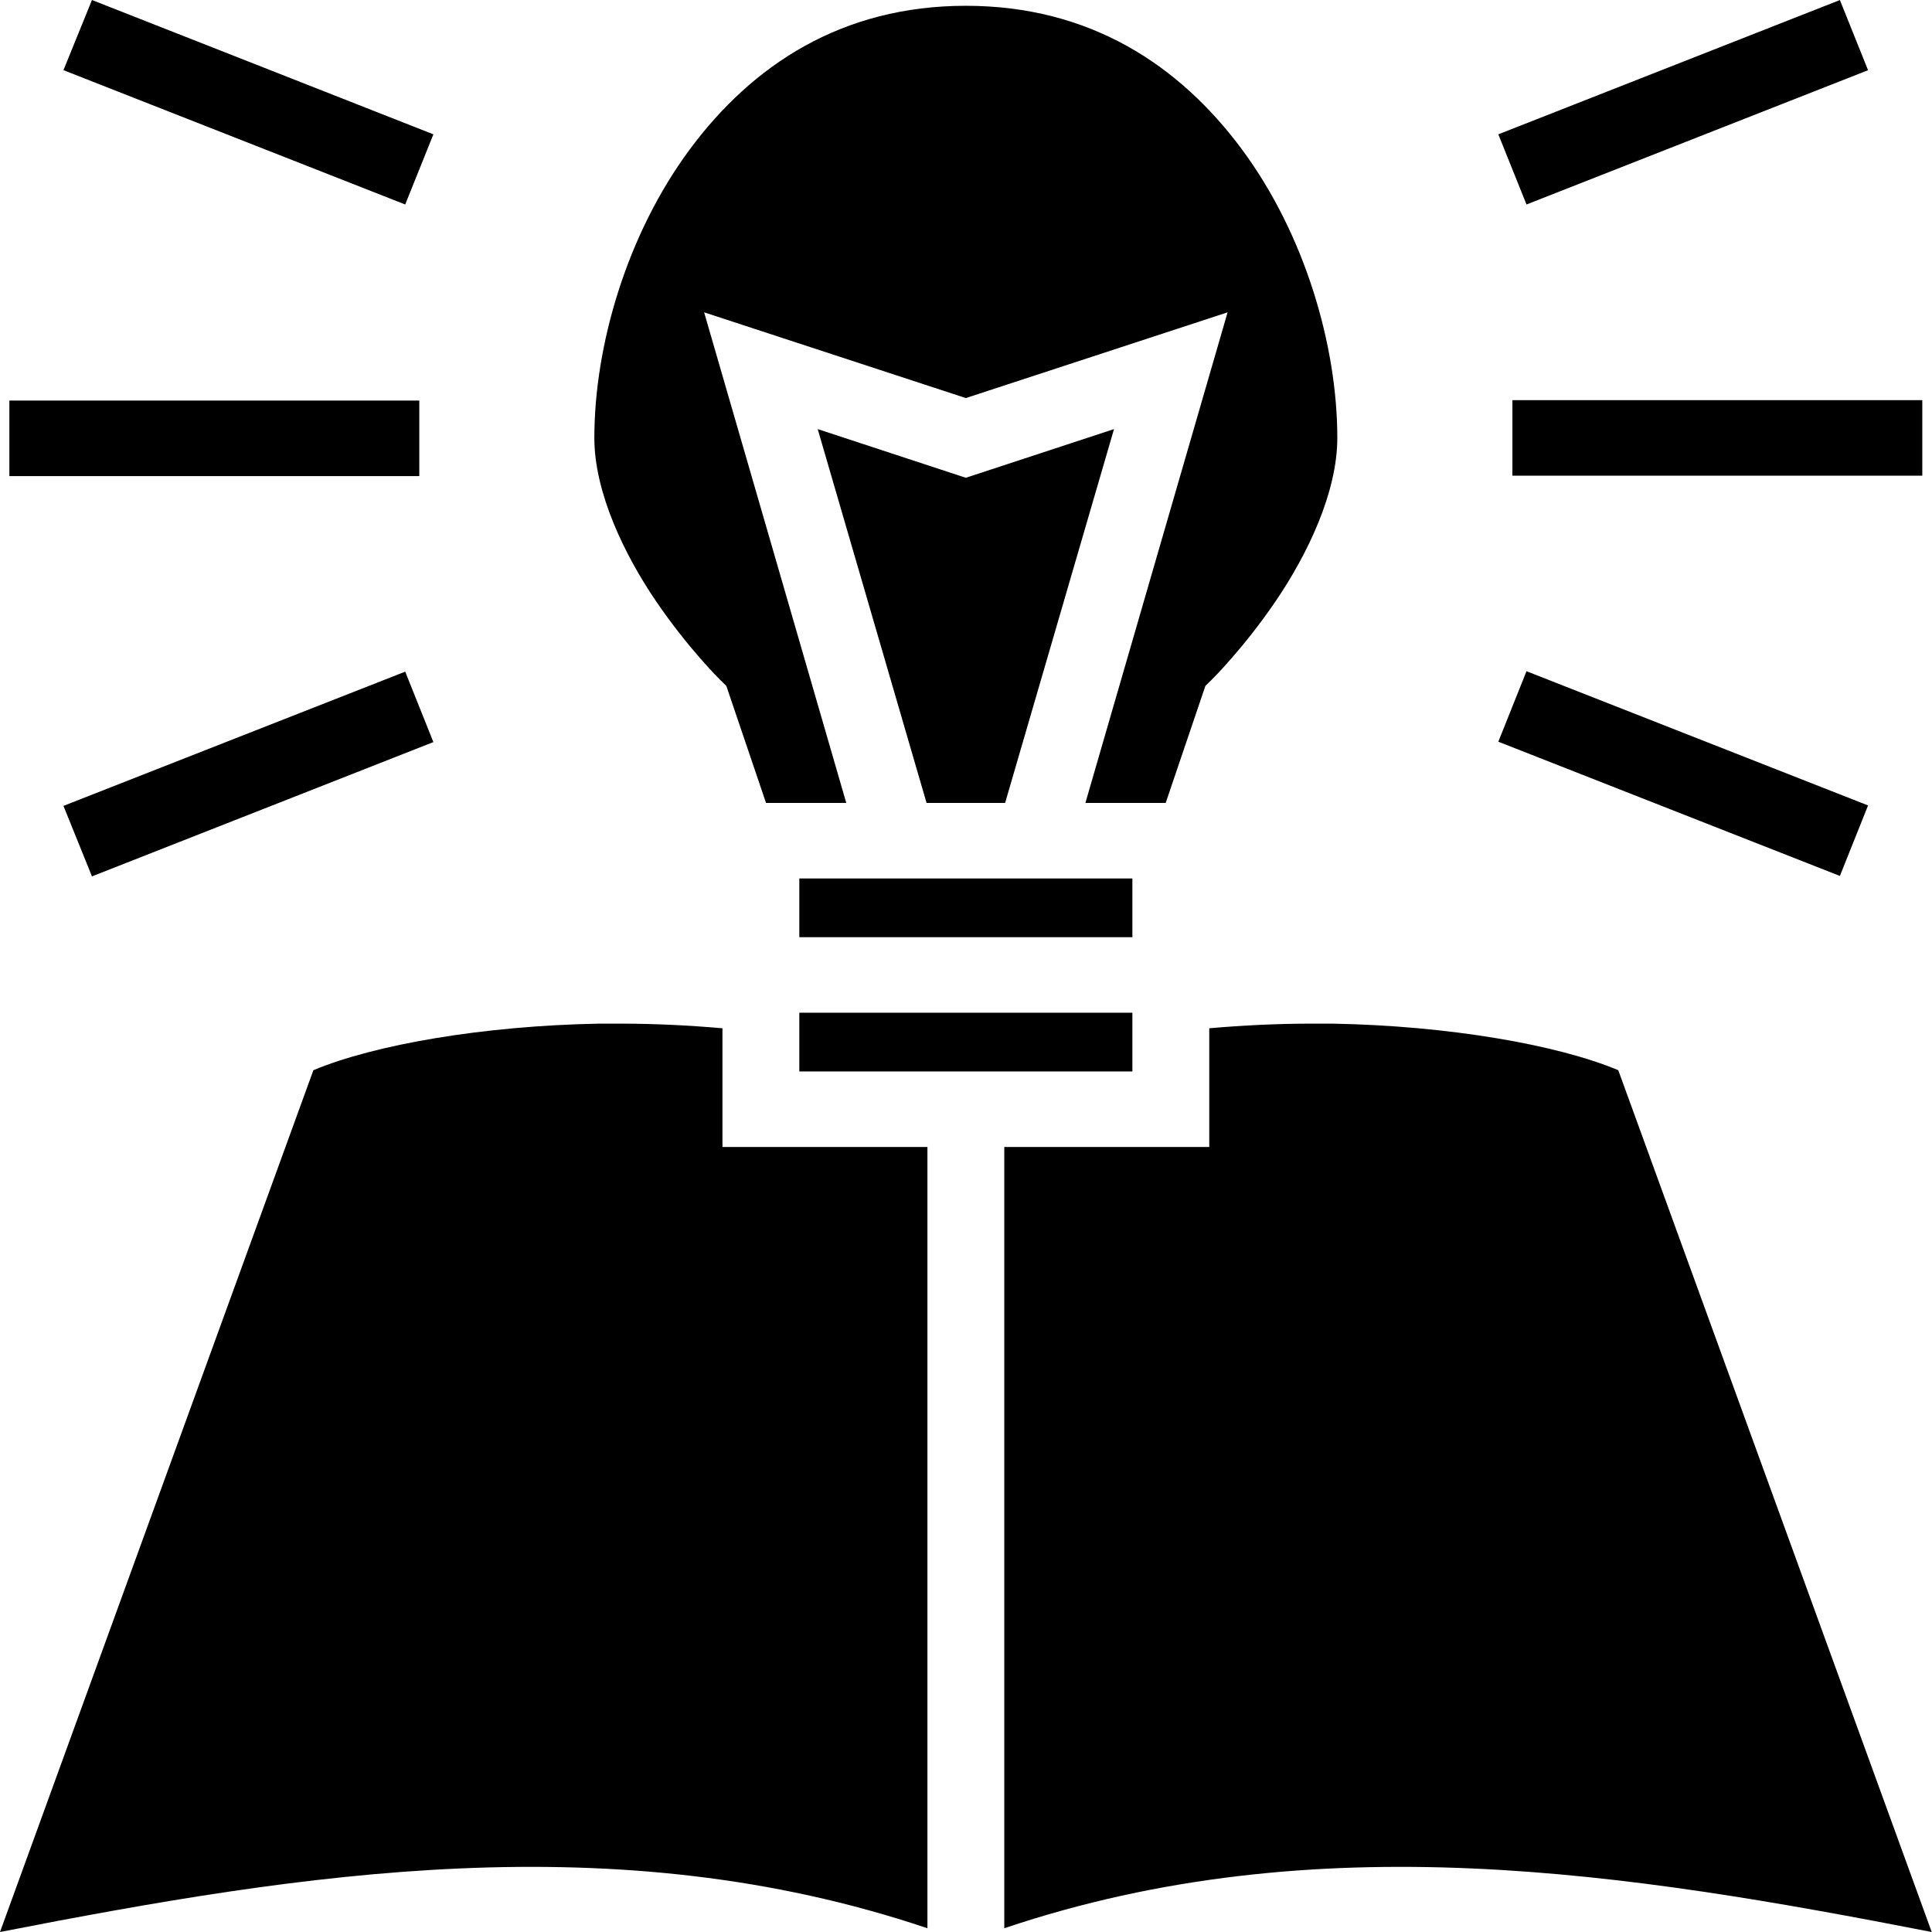
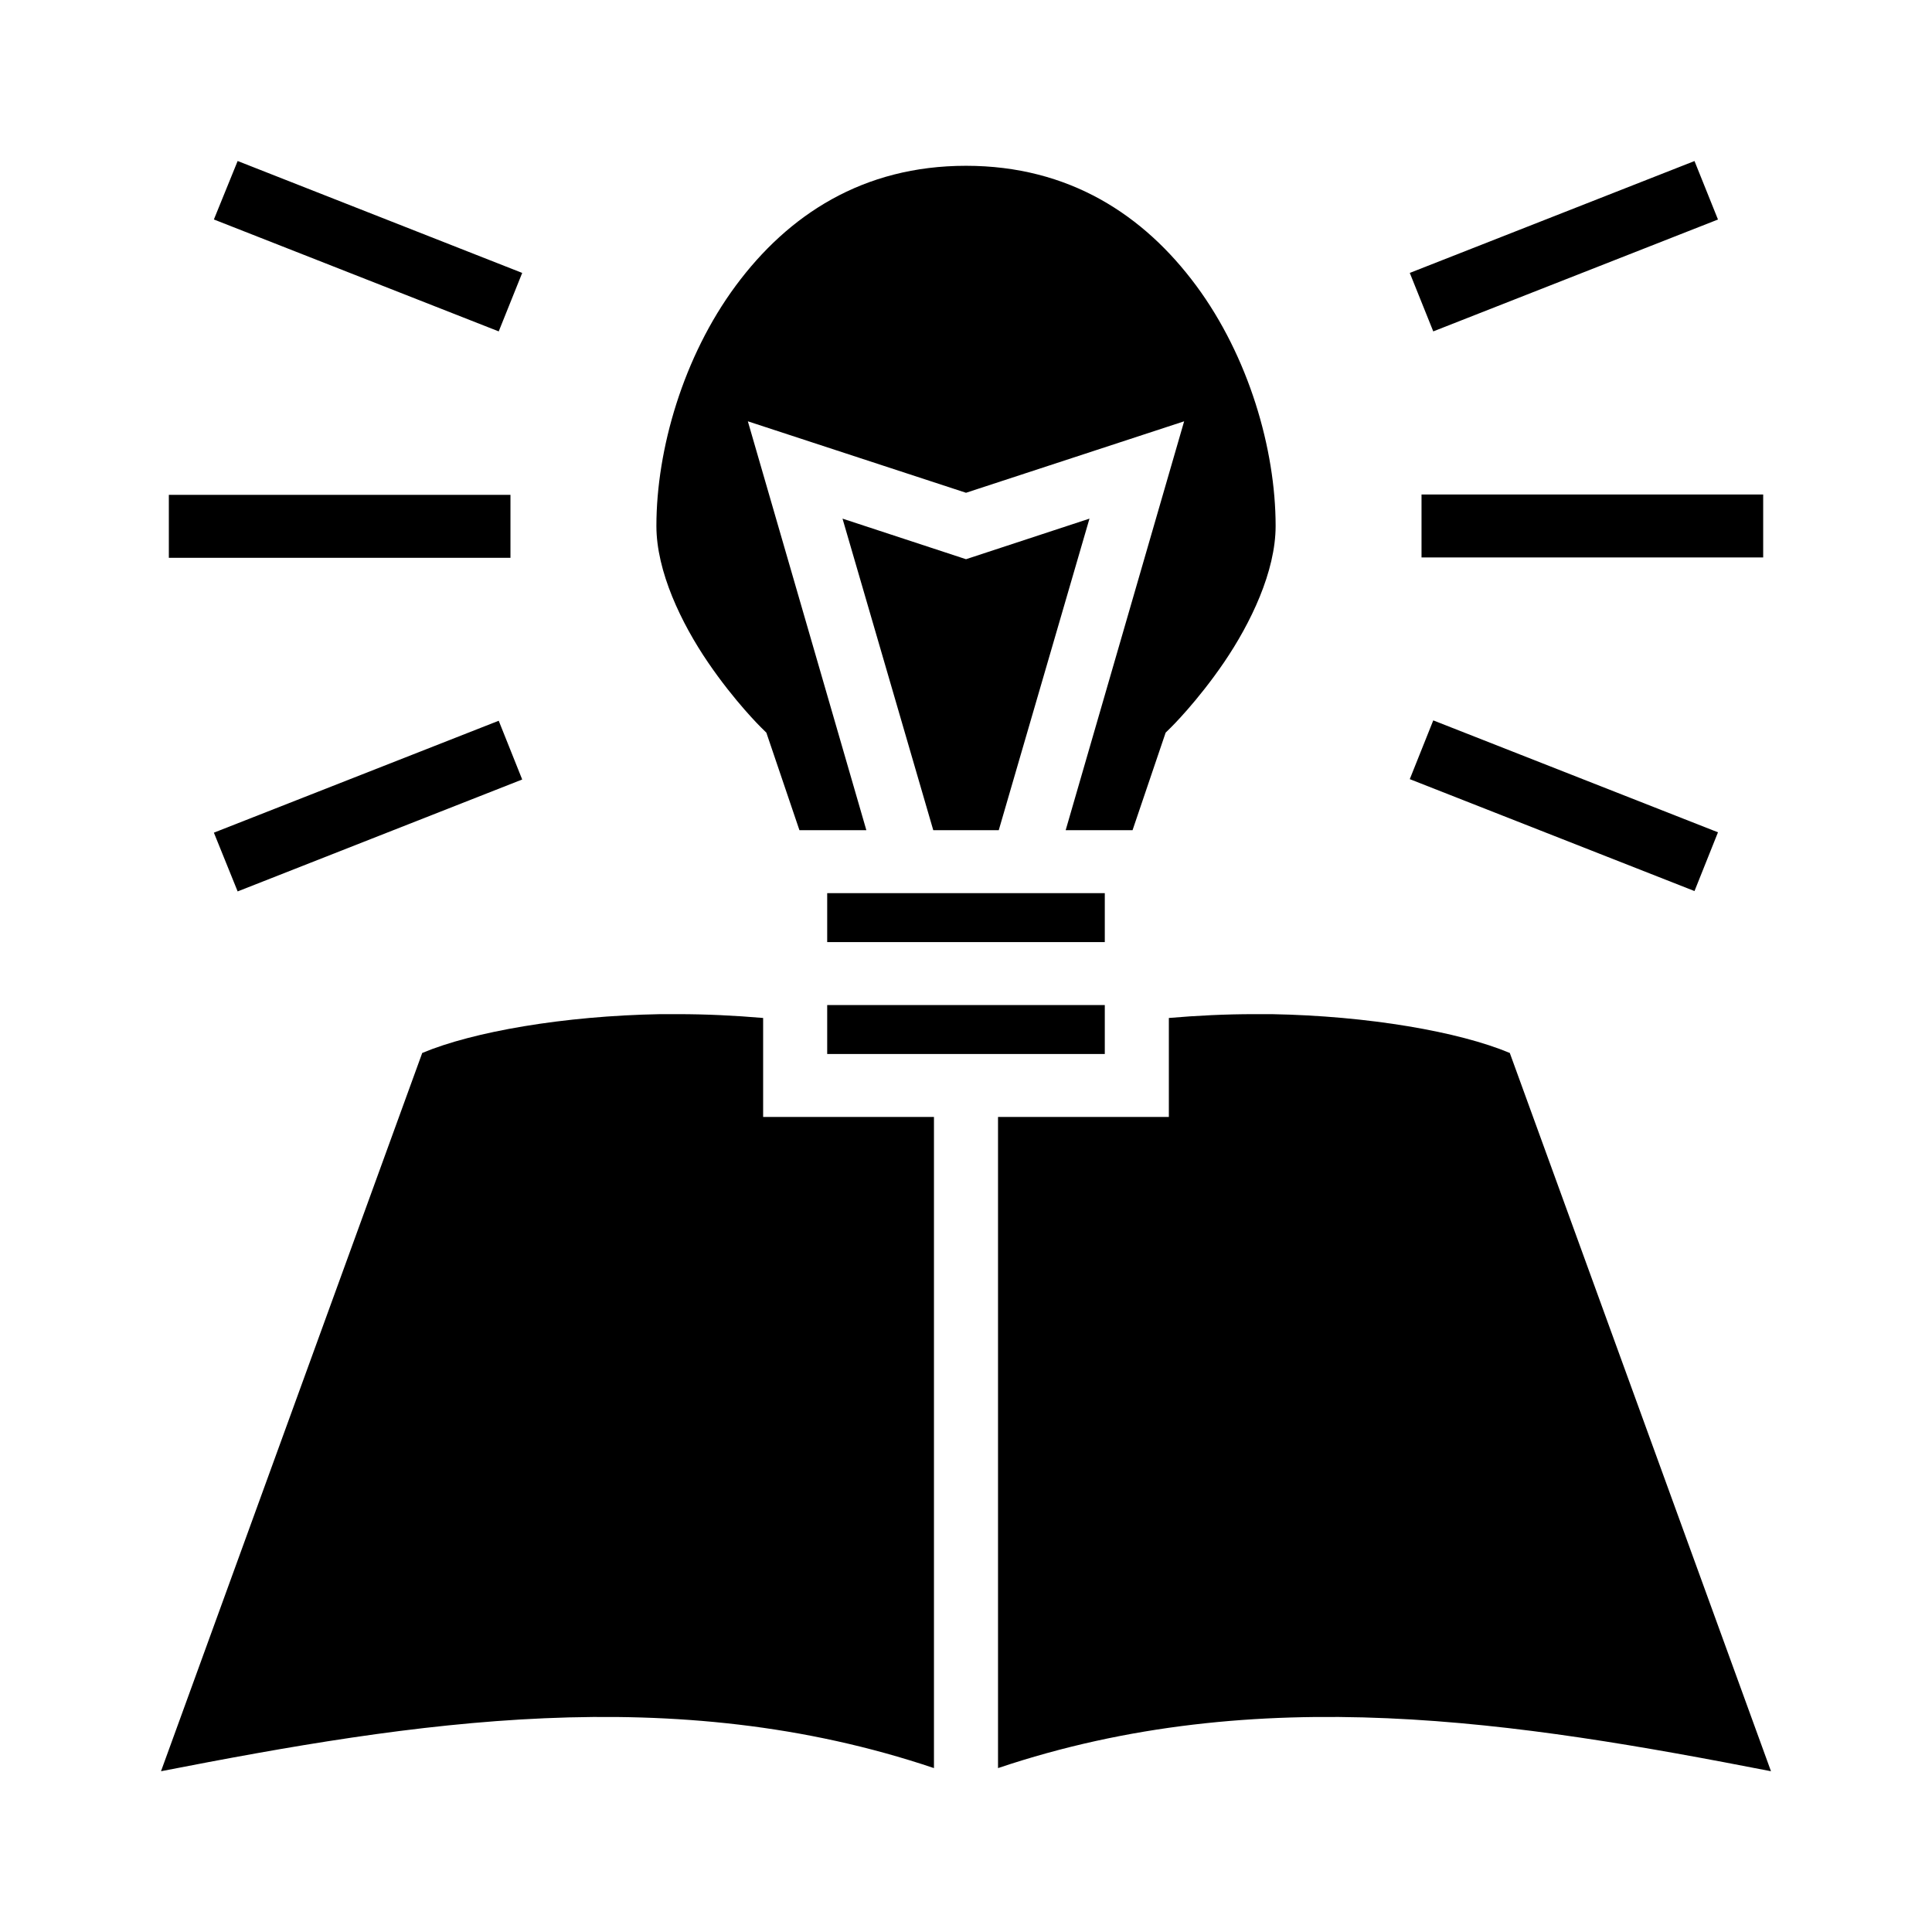
- <svg xmlns="http://www.w3.org/2000/svg" id="screenshot" viewBox="416.157 308.08 40.035 40.041" width="40.035" height="40.041" version="1.1" style="-webkit-print-color-adjust: exact;">
-   <g id="shape-05aa3980-8ea6-11ec-9ee1-17f27e687494" style="height: 512px; width: 512px;">
-     <g id="shape-05aaaeb0-8ea6-11ec-9ee1-17f27e687494" class="">
-       <g id="shape-05abc020-8ea6-11ec-9ee1-17f27e687494">
-         <path d="M418.063,308.08L417.472,309.534L424.555,312.318L425.139,310.864L418.063,308.08ZZM454.289,308.081L447.21,310.864L447.794,312.318L454.873,309.535L454.289,308.081ZZM436.174,308.2C433.608,308.2,431.75,309.424,430.449,311.181C429.148,312.94,428.475,315.243,428.475,317.156C428.475,318.286,429.095,319.573,429.758,320.547C430.422,321.521,431.077,322.165,431.077,322.165L431.21,322.295L432.033,324.721L433.696,324.721L430.75,314.553L436.174,316.33L441.599,314.553L438.652,324.721L440.316,324.721L441.139,322.295L441.272,322.165C441.272,322.165,441.927,321.521,442.59,320.547C443.254,319.573,443.873,318.286,443.873,317.156C443.873,315.243,443.201,312.94,441.9,311.181C440.599,309.424,438.741,308.2,436.174,308.2ZZM447.502,316.373L447.502,317.939L455.997,317.939L455.997,316.373L447.502,316.373ZZM416.351,316.382L416.351,317.947L424.847,317.947L424.847,316.382L416.351,316.382ZZM433.104,316.973L435.36,324.721L436.988,324.721L439.245,316.973L436.174,317.982L433.104,316.973ZZM447.794,321.991L447.21,323.452L454.289,326.234L454.873,324.773L447.794,321.991ZZM424.555,322L417.472,324.782L418.063,326.243L425.139,323.46L424.555,322ZZM432.723,326.286L432.723,327.504L439.626,327.504L439.626,326.286L432.723,326.286ZZM432.723,329.069L432.723,330.286L439.626,330.286L439.626,329.069L432.723,329.069ZZM428.573,329.295C426.174,329.339,423.918,329.73,422.652,330.26L416.157,348.121C422.449,346.895,428.891,345.86,435.378,348.043L435.378,331.852L431.13,331.852L431.13,329.391C430.431,329.33,429.714,329.295,429.015,329.295L428.573,329.295ZZM443.334,329.295C442.635,329.295,441.918,329.33,441.219,329.391L441.219,331.852L436.971,331.852L436.971,348.043C443.458,345.86,449.9,346.895,456.192,348.121L449.696,330.26C448.431,329.73,446.174,329.339,443.776,329.295L443.334,329.295ZZ" style="fill: rgb(0, 0, 0); fill-opacity: 1;" />
+ <svg xmlns="http://www.w3.org/2000/svg" width="100%" height="100%" viewBox="0 0 24 24" version="1.1" xml:space="preserve" style="fill-rule:evenodd;clip-rule:evenodd;stroke-linejoin:round;stroke-miterlimit:2;">
+   <g transform="matrix(1,0,0,1,-834,-40)">
+     <g transform="matrix(0.499558,0,0,0.499558,846,52.0014)">
+       <g transform="matrix(1,0,0,1,-20.0177,-20.0204)">
+         <g id="shape-05aa3980-8ea6-11ec-9ee1-17f27e687494">
+           <g id="shape-05aaaeb0-8ea6-11ec-9ee1-17f27e687494">
+             <g id="shape-05abc020-8ea6-11ec-9ee1-17f27e687494">
+               <path d="M1.906,0L1.315,1.454L8.398,4.237L8.982,2.783L1.906,0ZM38.133,0.001L31.053,2.783L31.637,4.237L38.717,1.455L38.133,0.001ZM20.018,0.119C17.451,0.119 15.593,1.343 14.292,3.101C12.991,4.859 12.319,7.163 12.319,9.076C12.319,10.206 12.938,11.493 13.602,12.467C14.265,13.441 14.92,14.084 14.92,14.084L15.053,14.215L15.876,16.641L17.54,16.641L14.593,6.473L20.018,8.25L25.442,6.473L22.496,16.641L24.159,16.641L24.982,14.215L25.115,14.084C25.115,14.084 25.77,13.441 26.434,12.467C27.097,11.493 27.717,10.206 27.717,9.076C27.717,7.163 27.044,4.859 25.743,3.101C24.442,1.343 22.584,0.119 20.018,0.119ZM31.345,8.293L31.345,9.858L39.841,9.858L39.841,8.293L31.345,8.293ZM0.195,8.302L0.195,9.867L8.69,9.867L8.69,8.302L0.195,8.302ZM16.947,8.893L19.204,16.641L20.832,16.641L23.088,8.893L20.018,9.902L16.947,8.893ZM31.637,13.91L31.053,15.371L38.133,18.154L38.717,16.693L31.637,13.91ZM8.398,13.919L1.315,16.702L1.906,18.163L8.982,15.38L8.398,13.919ZM16.566,18.206L16.566,19.423L23.469,19.423L23.469,18.206L16.566,18.206ZM16.566,20.989L16.566,22.206L23.469,22.206L23.469,20.989L16.566,20.989ZM12.416,21.215C10.018,21.258 7.761,21.65 6.496,22.18L0,40.041C6.292,38.815 12.735,37.78 19.221,39.963L19.221,23.771L14.973,23.771L14.973,21.31C14.274,21.25 13.558,21.215 12.858,21.215L12.416,21.215ZM27.177,21.215C26.478,21.215 25.761,21.25 25.062,21.31L25.062,23.771L20.814,23.771L20.814,39.963C27.301,37.78 33.743,38.815 40.035,40.041L33.54,22.18C32.274,21.65 30.018,21.258 27.619,21.215L27.177,21.215Z" style="fill-rule:nonzero;" />
+             </g>
+           </g>
+         </g>
      </g>
    </g>
  </g>
</svg>
